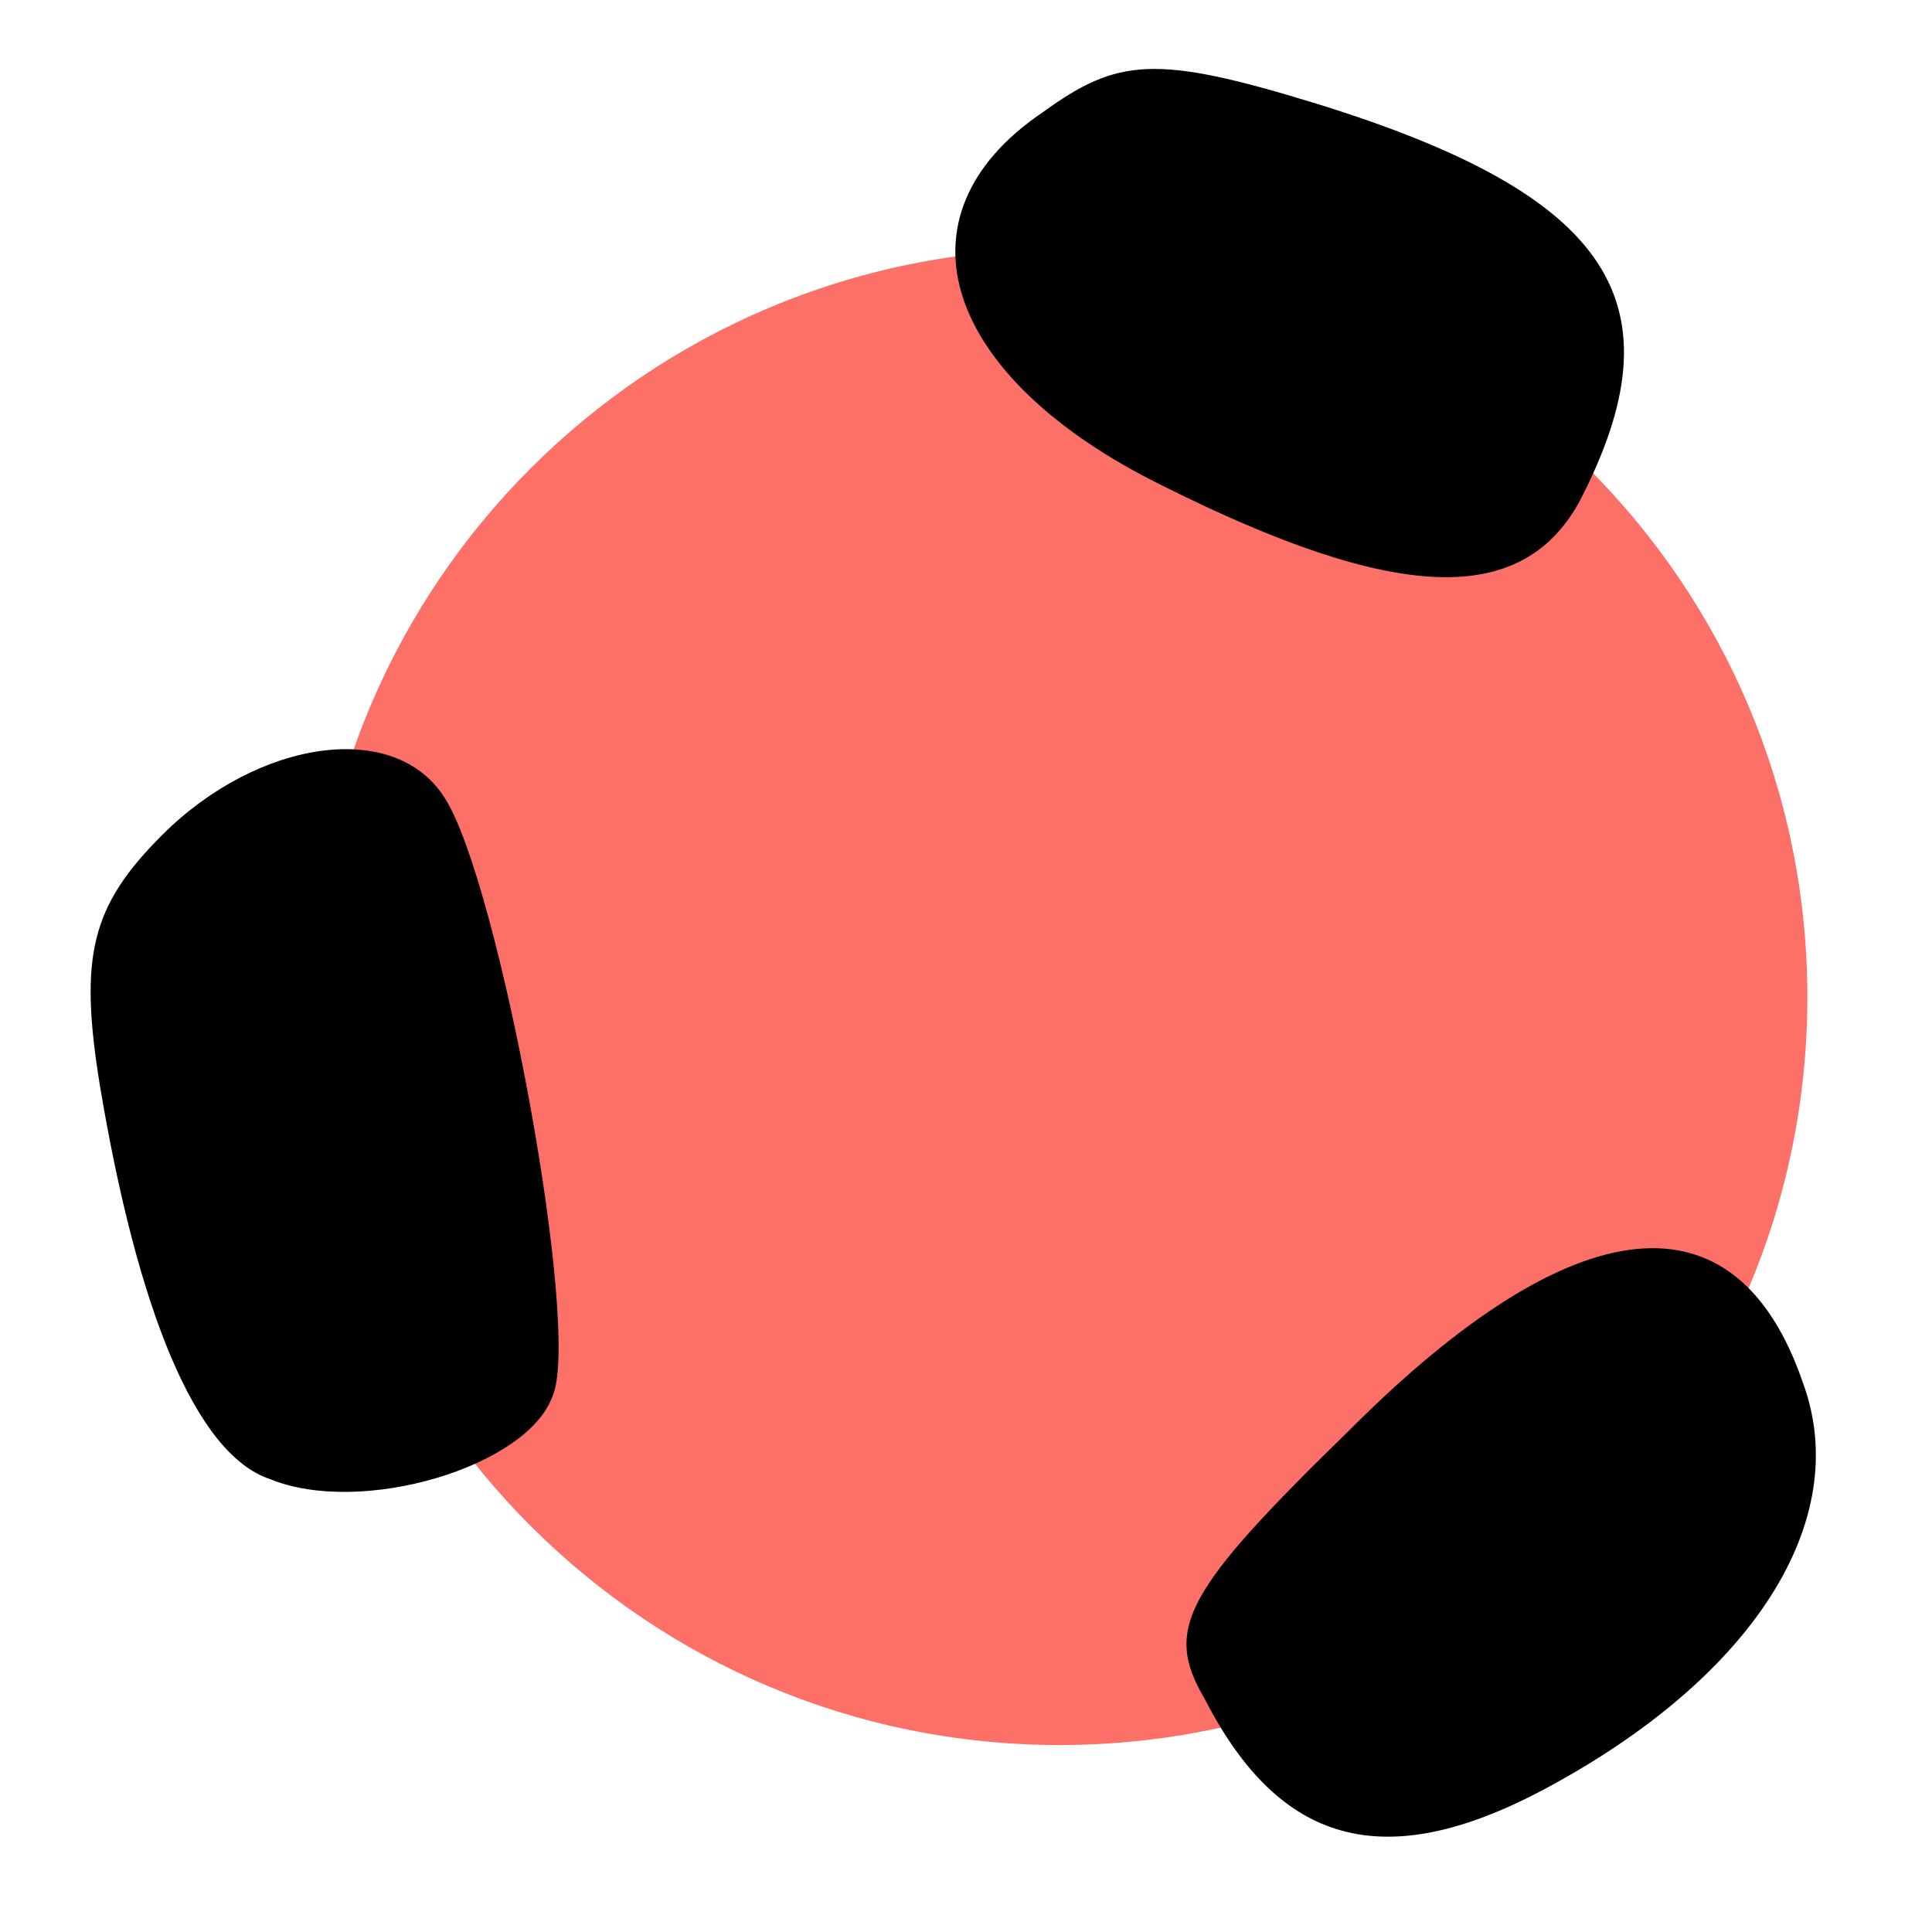
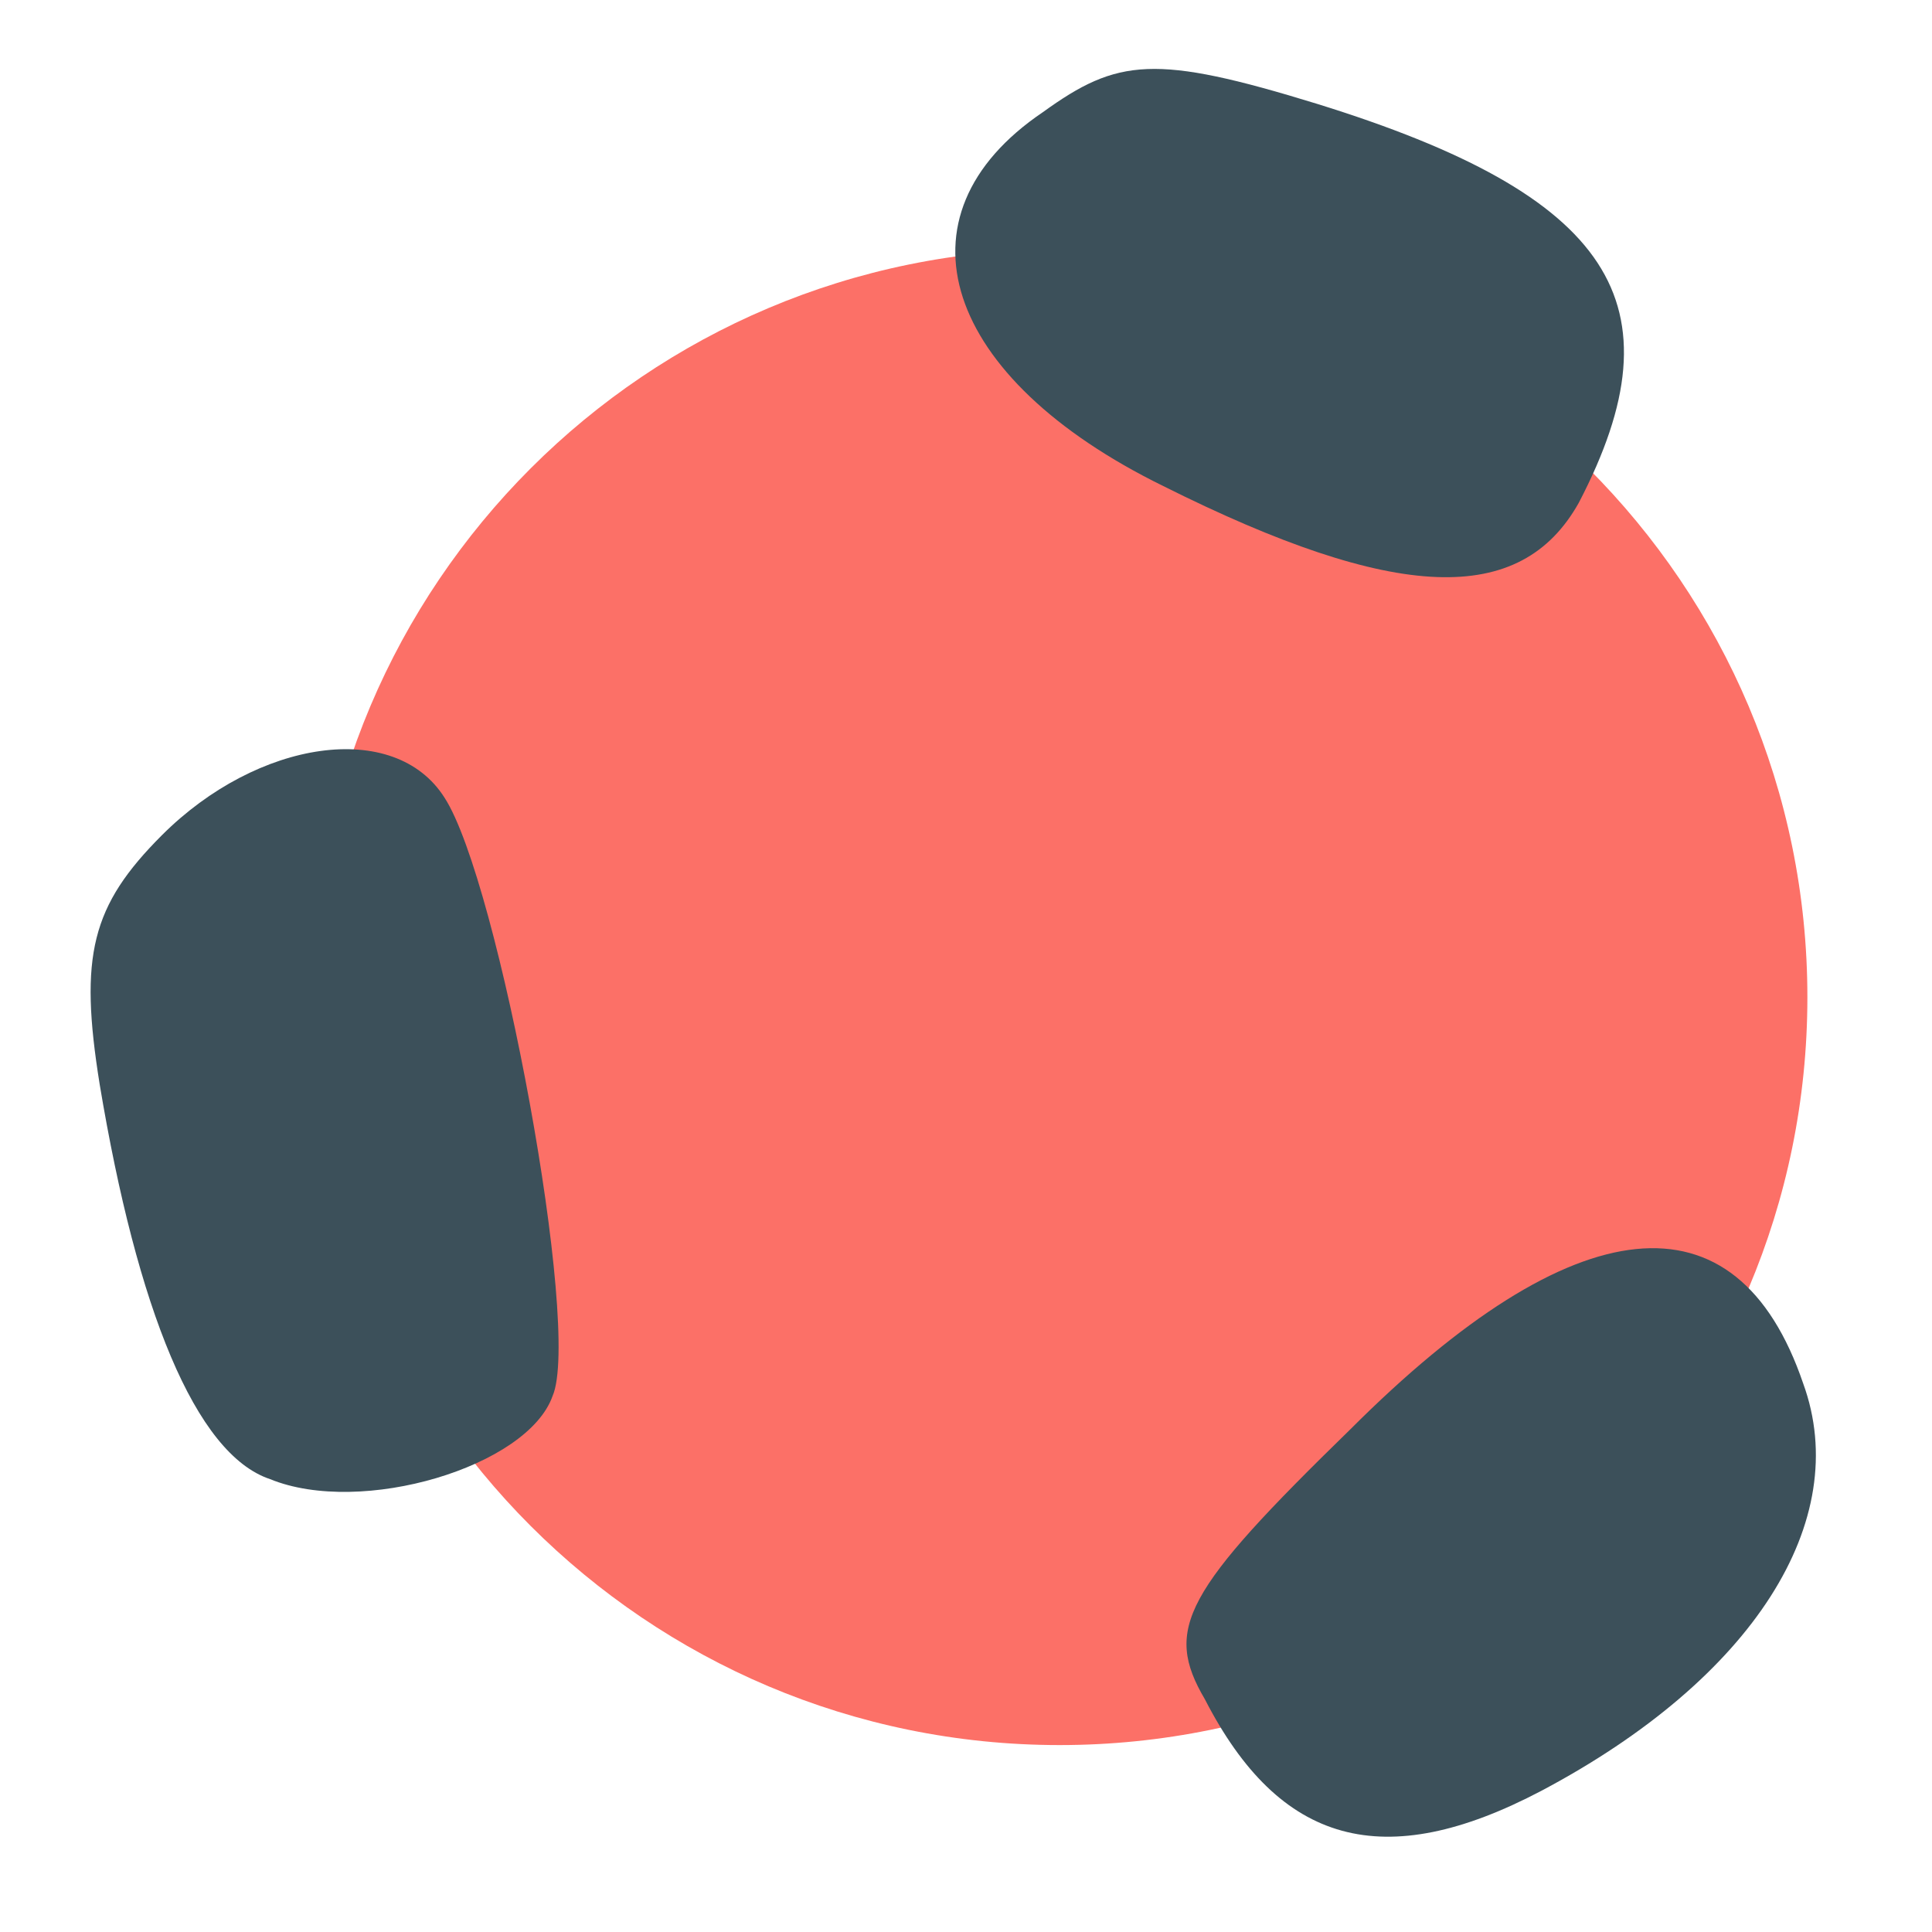
- <svg xmlns="http://www.w3.org/2000/svg" width="62" height="62" viewBox="0 0 62 62" fill="none">
-   <path fill-rule="evenodd" clip-rule="evenodd" d="M10 32C10 45.255 20.745 56 34 56C47.255 56 58 45.255 58 32C58 18.745 47.255 8 34 8C20.745 8 10 18.745 10 32Z" fill="#FA3226" fill-opacity="0.698" />
-   <path d="M33.467 3.6C28.534 6.933 30.267 12.133 37.334 15.6C44.8 19.333 48.8 19.467 50.667 16.133C54 9.733 51.733 6.267 42.267 3.333C37.067 1.733 35.867 1.867 33.467 3.6Z" fill="black" />
-   <path d="M5.2 26.8C2.933 29.067 2.533 30.667 3.2 34.8C4.4 42 6.267 46.667 8.667 47.467C11.6 48.667 16.933 47.067 17.733 44.8C18.667 42.667 16 28.267 14.267 25.6C12.667 23.067 8.267 23.733 5.2 26.8Z" fill="black" />
-   <path d="M43.333 45.867C38 51.067 37.333 52.267 38.667 54.533C41.067 59.2 44.4 60.133 49.467 57.467C56.267 53.867 59.467 48.8 57.867 44.4C55.733 38.133 50.533 38.667 43.333 45.867Z" fill="black" />
+ <svg xmlns="http://www.w3.org/2000/svg" width="20" height="20" viewBox="0 0 20 20" fill="none">
+   <path fill-rule="evenodd" clip-rule="evenodd" d="M3.226 10.323C3.226 14.598 6.692 18.064 10.968 18.065C15.243 18.065 18.71 14.598 18.71 10.323C18.71 6.047 15.243 2.581 10.968 2.581C6.692 2.581 3.226 6.047 3.226 10.323Z" fill="#FA3226" fill-opacity="0.698" />
+   <path d="M10.796 1.161C9.204 2.237 9.763 3.914 12.043 5.032C14.452 6.237 15.742 6.28 16.344 5.204C17.419 3.14 16.688 2.022 13.634 1.075C11.957 0.559 11.57 0.602 10.796 1.161Z" fill="#3C505A" />
+   <path d="M1.677 8.645C0.946 9.376 0.817 9.892 1.032 11.226C1.419 13.548 2.022 15.054 2.796 15.312C3.742 15.699 5.462 15.183 5.72 14.452C6.022 13.763 5.161 9.118 4.602 8.258C4.086 7.441 2.667 7.656 1.677 8.645Z" fill="#3C505A" />
+   <path d="M13.979 14.796C12.258 16.473 12.043 16.86 12.473 17.591C13.247 19.097 14.323 19.398 15.957 18.538C18.151 17.376 19.183 15.742 18.667 14.323C17.979 12.301 16.301 12.473 13.979 14.796Z" fill="#3C505A" />
</svg>
